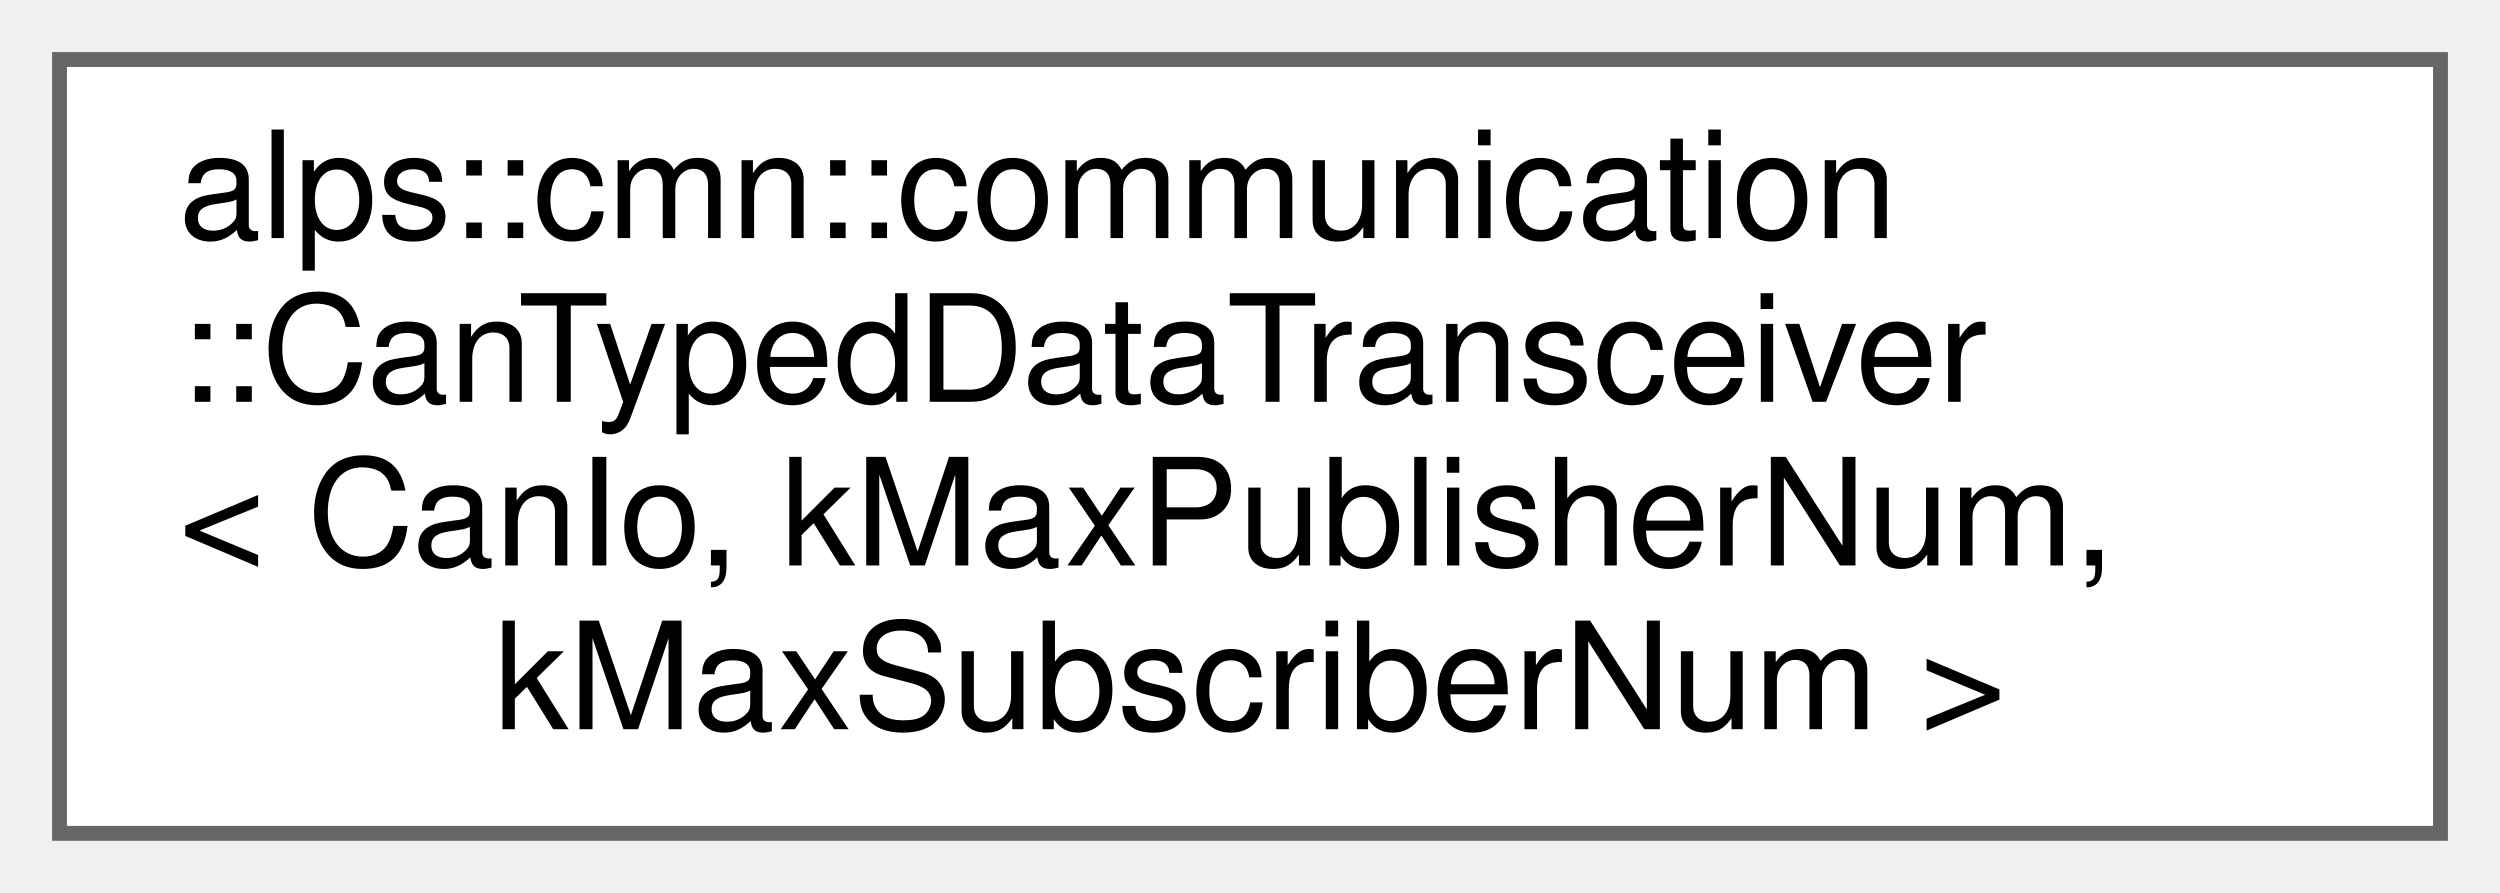
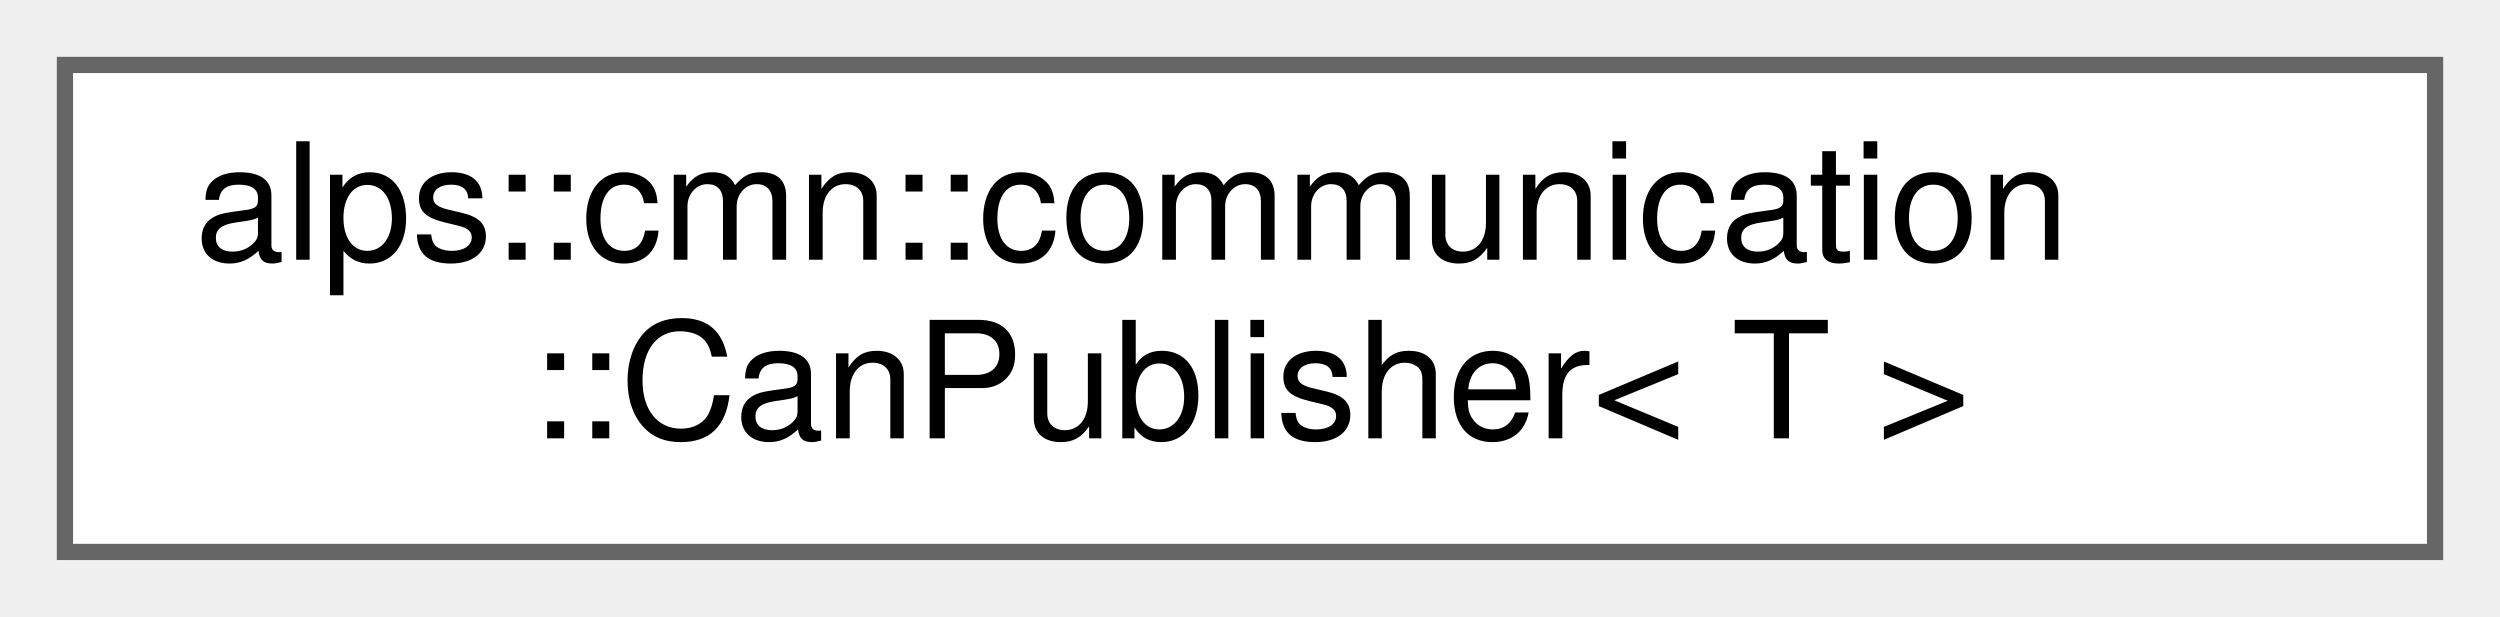
- <svg xmlns="http://www.w3.org/2000/svg" xmlns:xlink="http://www.w3.org/1999/xlink" width="168pt" height="60pt" viewBox="0.00 0.00 168.00 60.00">
-   <g id="graph0" class="graph" transform="scale(1 1) rotate(0) translate(4 56)">
+ <svg xmlns="http://www.w3.org/2000/svg" xmlns:xlink="http://www.w3.org/1999/xlink" width="154pt" height="38pt" viewBox="0.00 0.00 154.00 38.00">
+   <g id="graph0" class="graph" transform="scale(1 1) rotate(0) translate(4 34)">
    <g id="node1" class="node">
      <g id="a_node1">
-         <a xlink:href="classalps_1_1cmn_1_1communication_1_1_can_typed_data_transceiver.html" target="_top" xlink:title="CAN通信で型付けされたデータの送受信を行うクラス">
-           <polygon fill="white" stroke="#666666" points="160,-52 0,-52 0,0 160,0 160,-52" />
-           <text text-anchor="start" x="8" y="-40" font-family="Helvetica,sans-Serif" font-size="10.00">alps::cmn::communication</text>
-           <text text-anchor="start" x="8" y="-29" font-family="Helvetica,sans-Serif" font-size="10.00">::CanTypedDataTransceiver</text>
-           <text text-anchor="start" x="8" y="-18" font-family="Helvetica,sans-Serif" font-size="10.00">&lt; CanIo, kMaxPublisherNum,</text>
-           <text text-anchor="middle" x="80" y="-7" font-family="Helvetica,sans-Serif" font-size="10.00"> kMaxSubscriberNum &gt;</text>
+         <a xlink:href="classalps_1_1cmn_1_1communication_1_1_can_publisher.html" target="_top" xlink:title="CAN通信で型付けされたデータを送信するクラス．CanTypedDataTransceiverに登録して使う．">
+           <polygon fill="white" stroke="#666666" points="146,-30 0,-30 0,0 146,0 146,-30" />
+           <text text-anchor="start" x="8" y="-18" font-family="Helvetica,sans-Serif" font-size="10.00">alps::cmn::communication</text>
+           <text text-anchor="middle" x="73" y="-7" font-family="Helvetica,sans-Serif" font-size="10.00">::CanPublisher&lt; T &gt;</text>
        </a>
      </g>
    </g>
  </g>
</svg>
